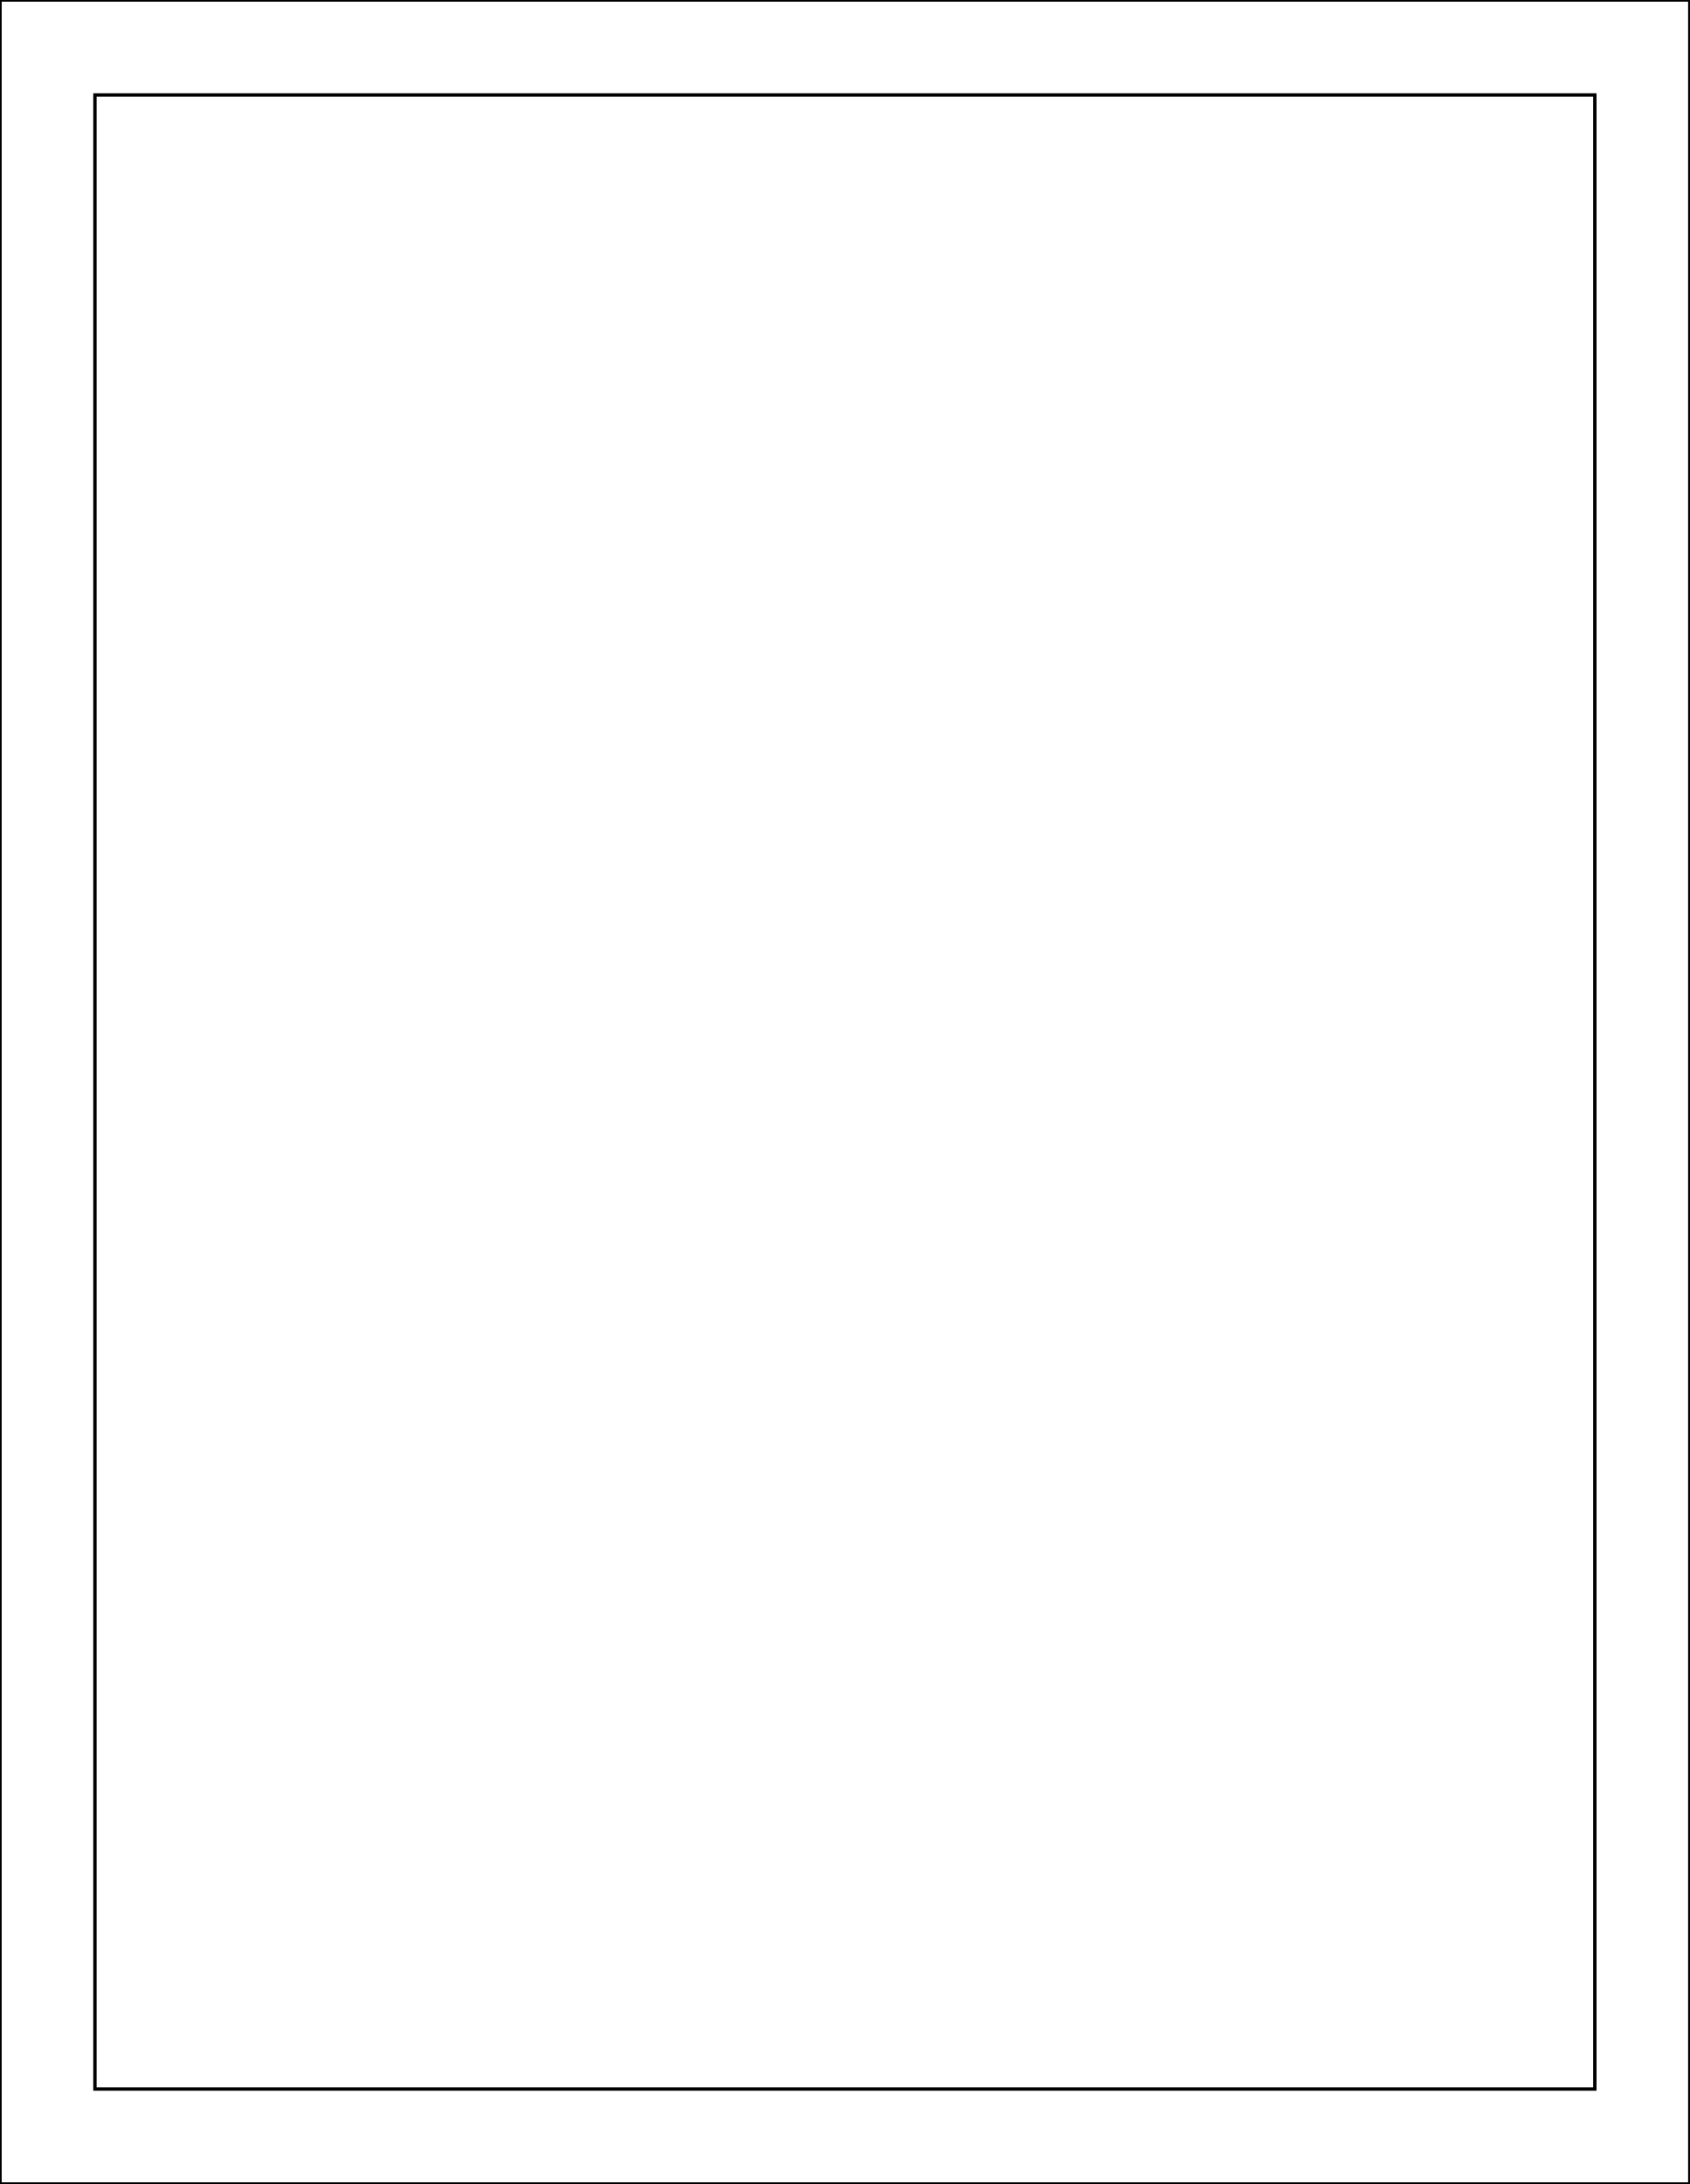
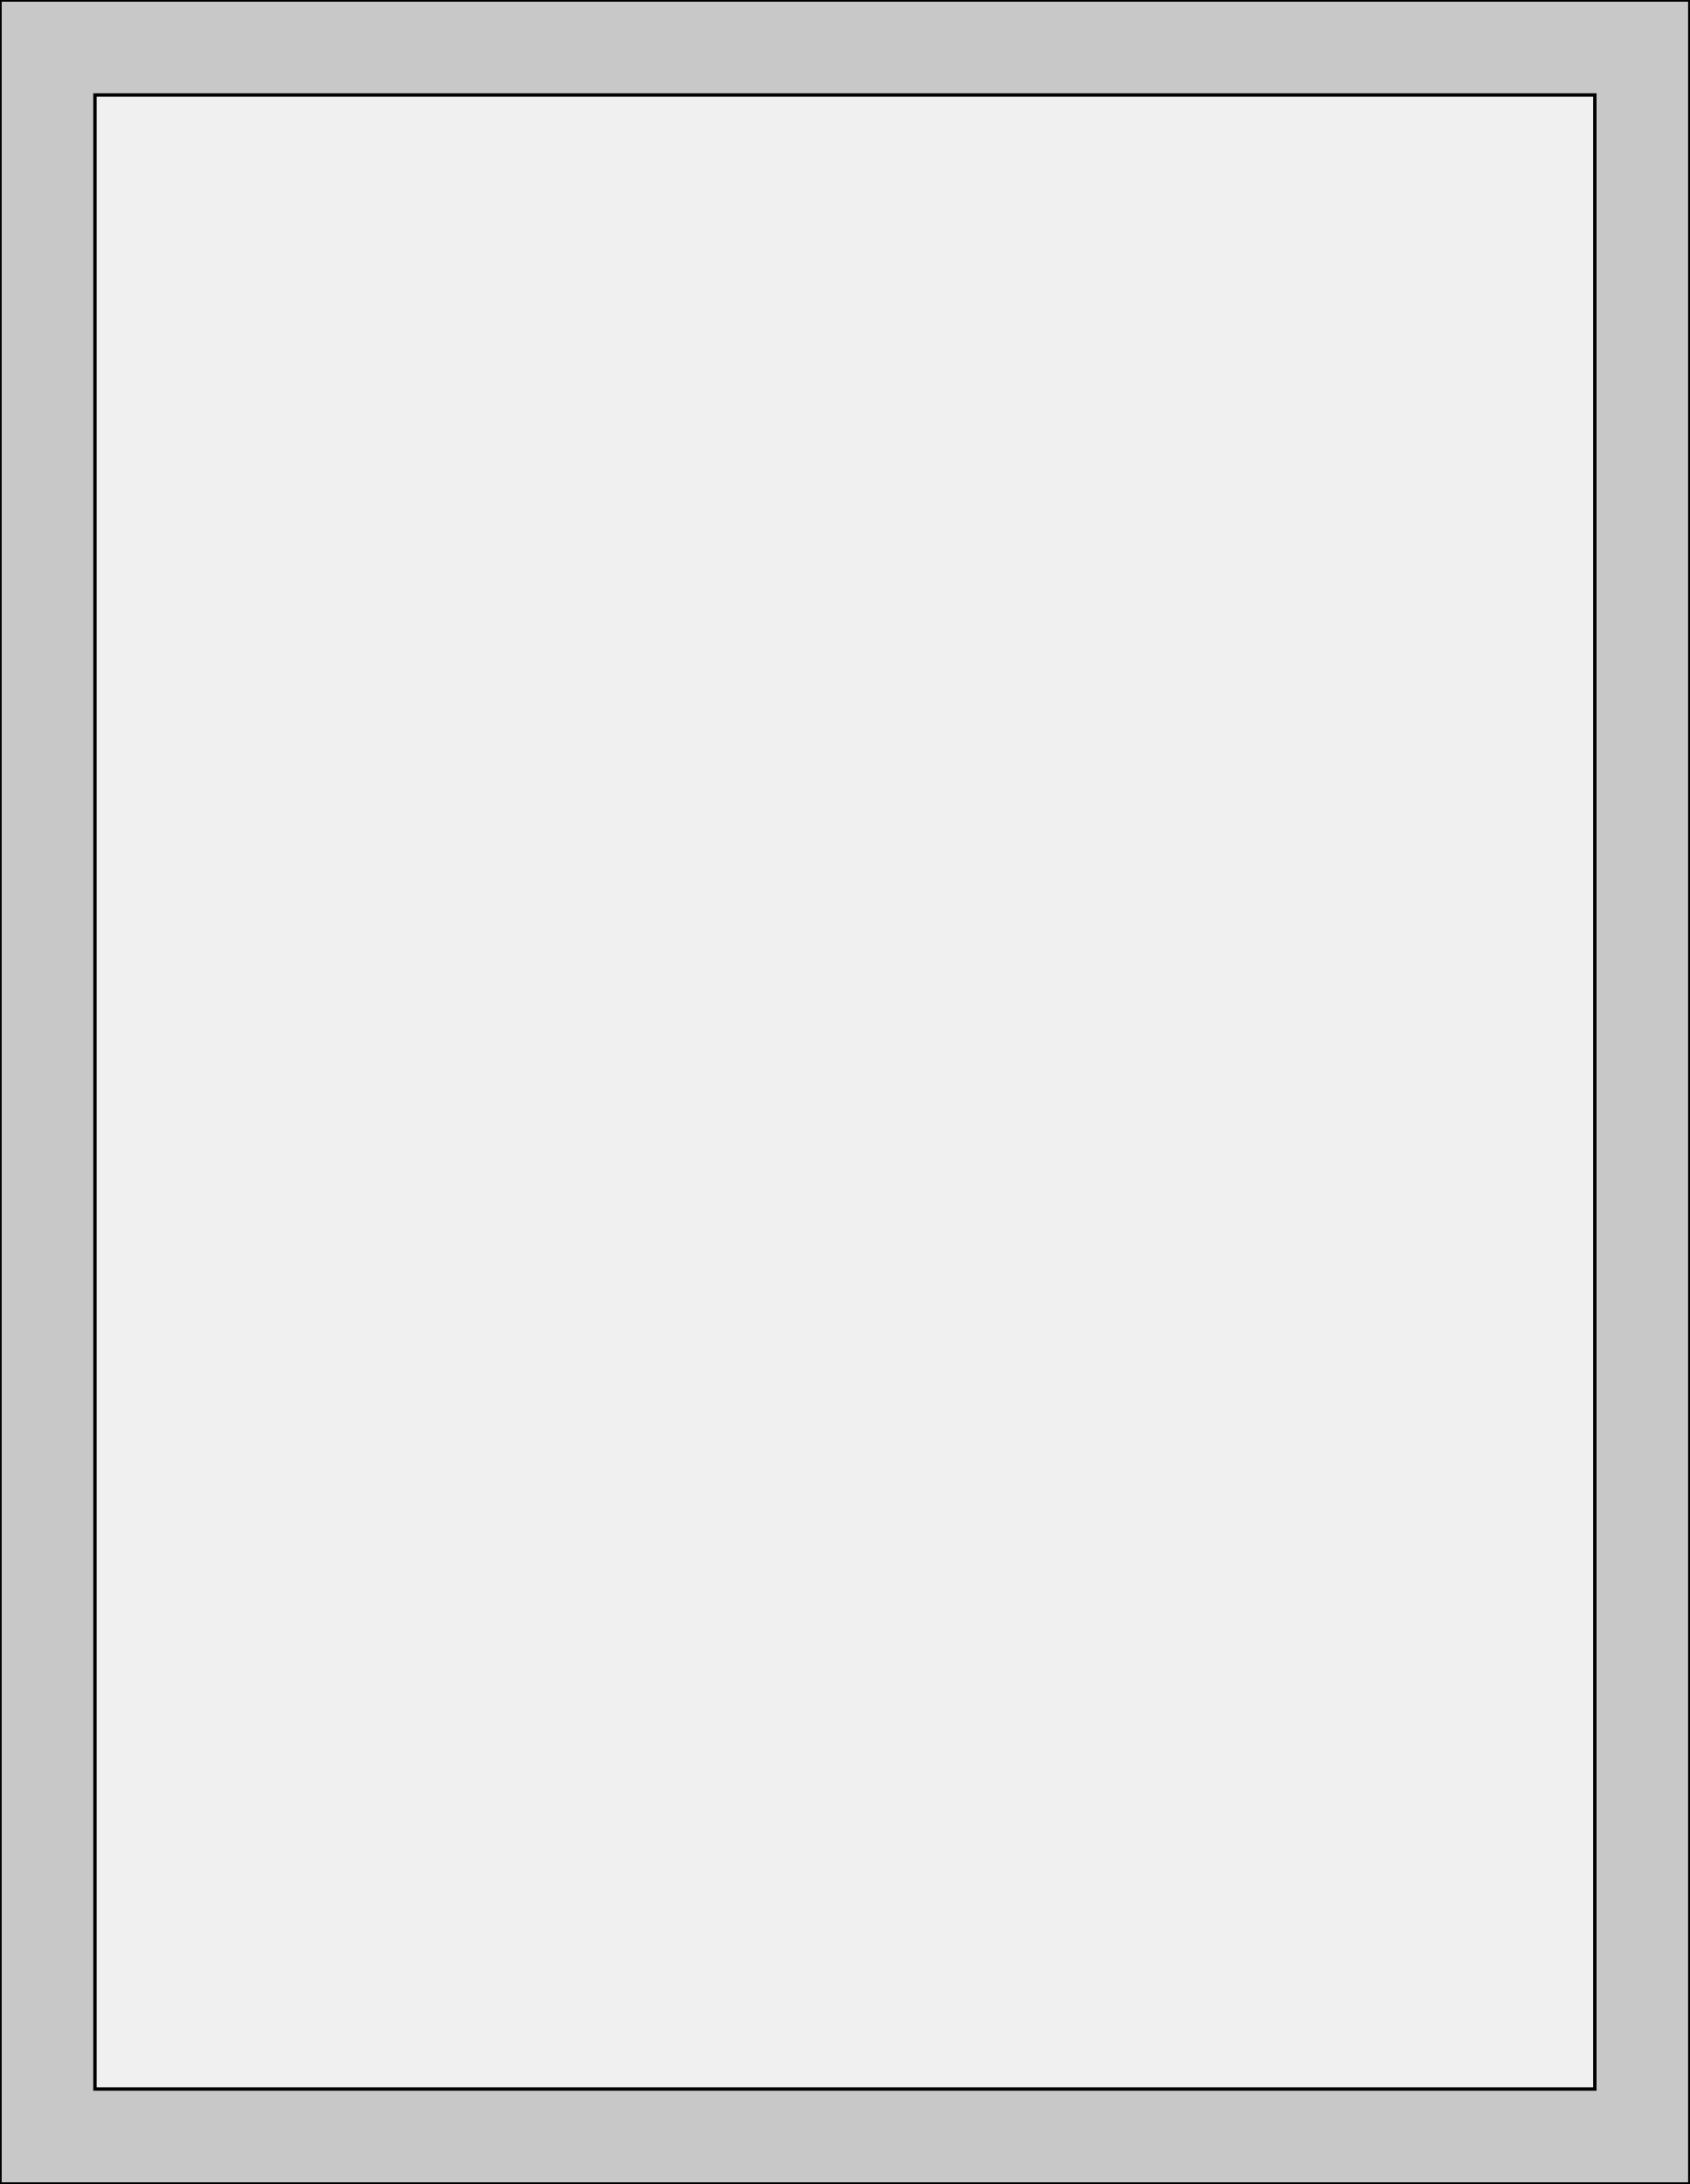
<svg xmlns="http://www.w3.org/2000/svg" width="504.57pt" height="651.98pt" viewBox="0 0 504.57 651.98">
-   <rect x="0" y="0" width="504.57" height="651.98" fill="#fff" stroke="#000" stroke-width="1" />
+   <path fill="#c8c8c8" fill-rule="evenodd" d="M 0.00 0.00 H 504.57 V 651.98 H 0.00 Z M 28.35 28.35 H 476.22 V 623.63 H 28.35 Z" />
+   <rect id="body" x="0.00" y="0.00" width="504.57" height="651.98" fill="none" stroke="#000" stroke-width="1" />
  <rect id="screen" x="28.35" y="28.35" width="447.87" height="595.28" fill="none" stroke="#000" stroke-width="1" />
</svg>
